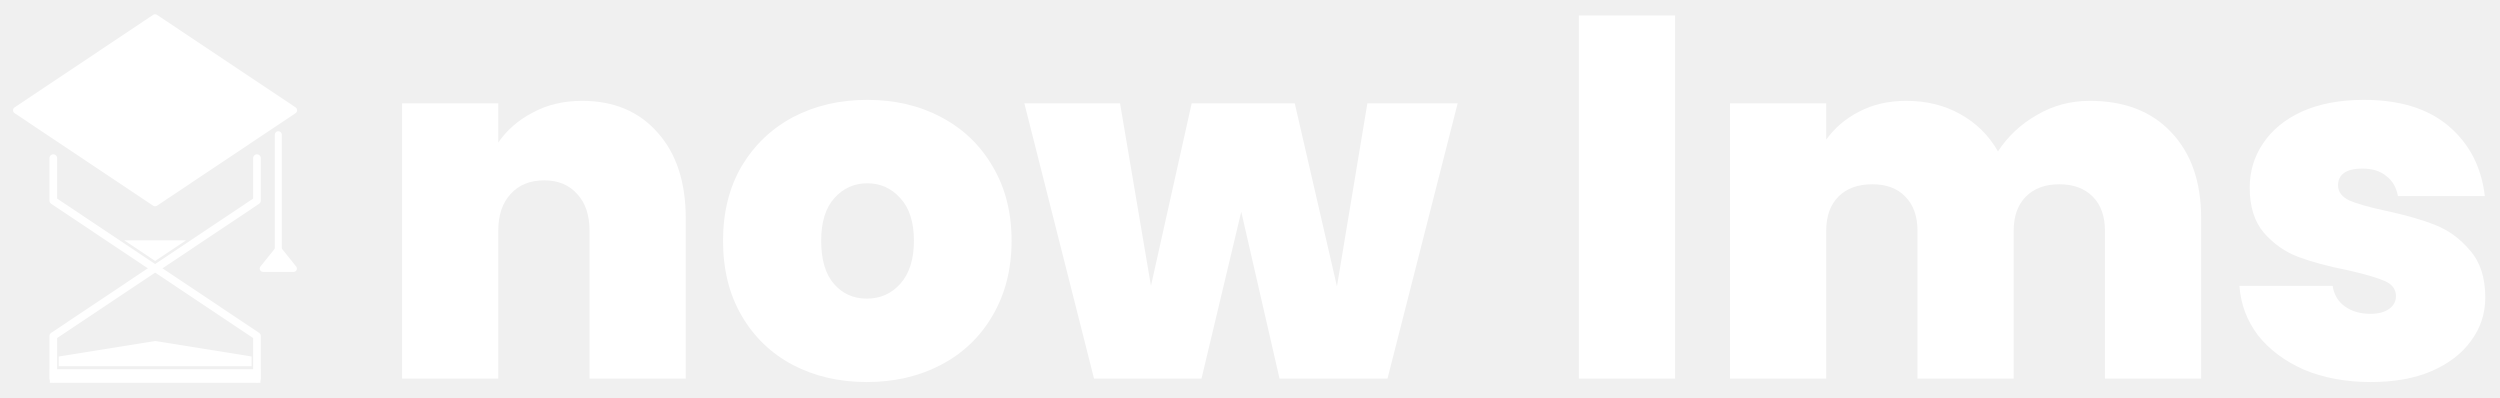
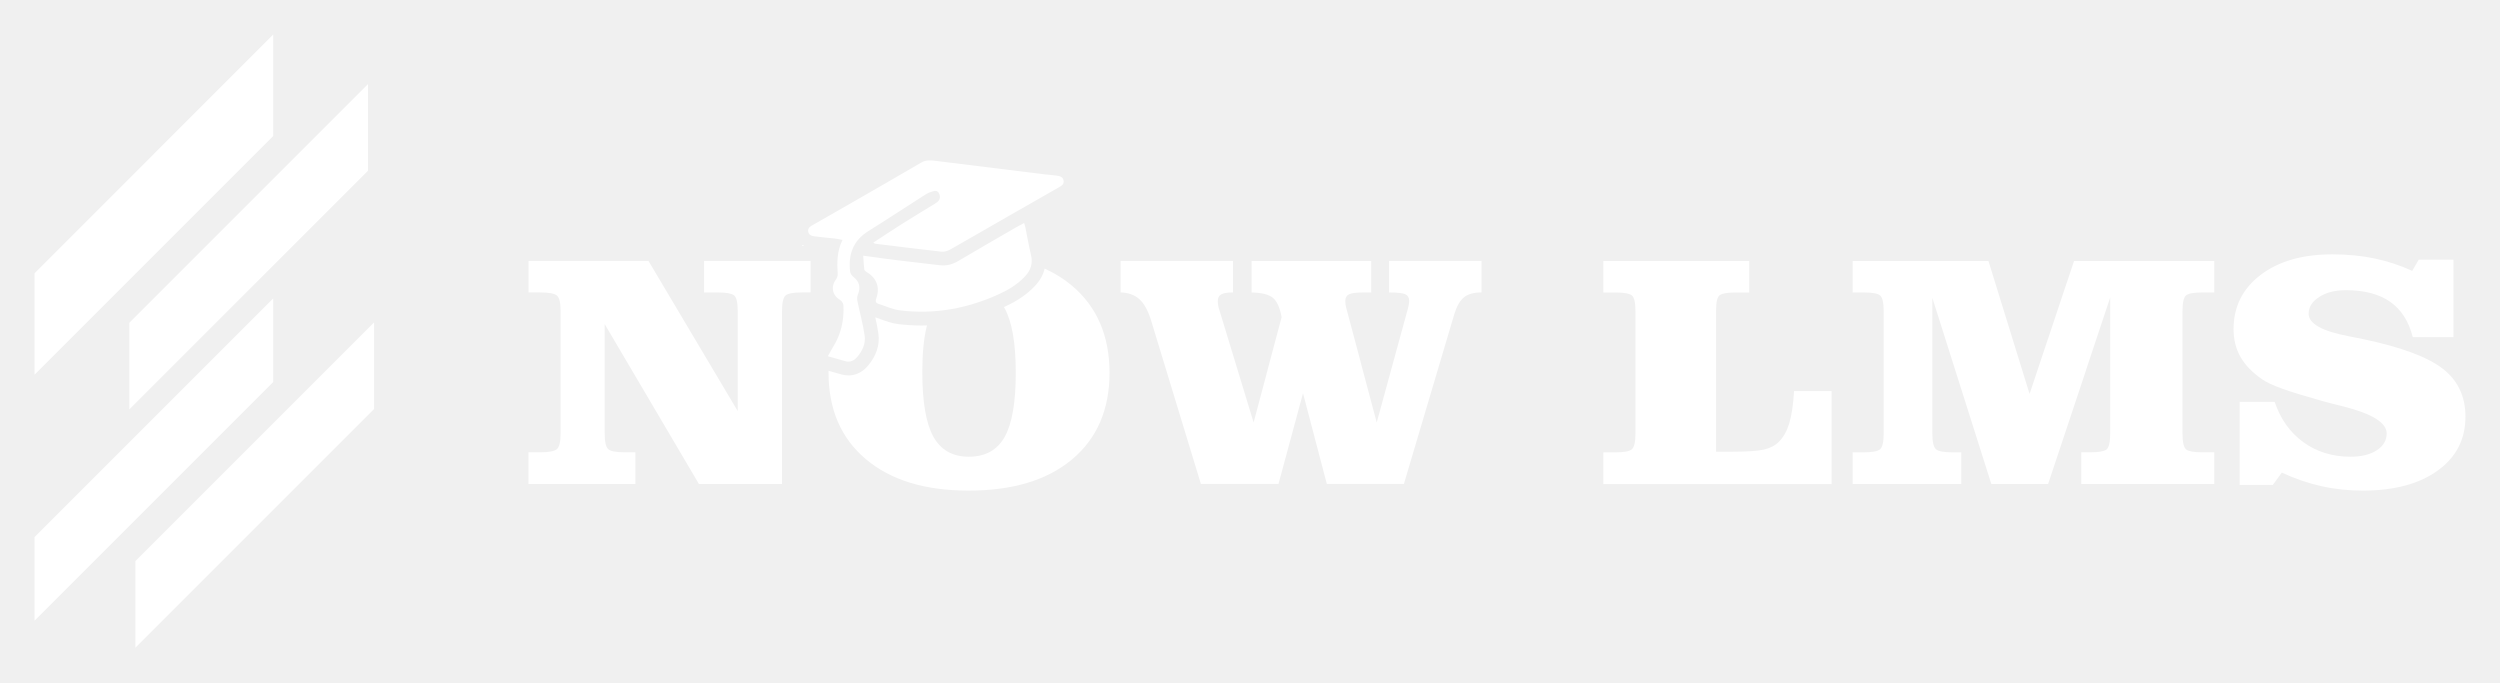
- <svg xmlns="http://www.w3.org/2000/svg" version="1.1" id="svg2" width="1698.112" height="270" viewBox="0 0 1698.112 270">
-   <defs id="defs6">
-     <rect x="1575.095" y="-275.017" width="2987.68" height="825.05" id="rect24373" />
-   </defs>
-   <g id="g8" transform="matrix(1.333333,0,0,-1.333333,-58.0712,1525.561)">
-     <path d="m 122.552,1135.122 -70.572,-47.13 70.572,-47.129 70.572,47.129 -70.572,47.13" style="fill:#2d5288;fill-opacity:1;fill-rule:nonzero;stroke:none;stroke-width:0.026" id="path14" />
-     <path d="m 122.552,1135.122 -70.572,-47.13 70.572,-47.129 70.572,47.129 z" style="fill:#ffffff;fill-opacity:1;stroke:#ffffff;stroke-width:3.565;stroke-linecap:round;stroke-linejoin:round;stroke-miterlimit:10;stroke-dasharray:none;stroke-opacity:1" id="path16" />
-     <path d="m 174.46,1063.619 v -21.654 l -51.847,-34.624 h -0.061 l -51.847,34.624 v 21.654" style="fill:none;stroke:#ffffff;stroke-width:3.89;stroke-linecap:round;stroke-linejoin:round;stroke-miterlimit:10;stroke-dasharray:none;stroke-opacity:1" id="path18" />
-     <path d="m 185.338,1017.036 v 58.503" style="fill:none;stroke:#ffffff;stroke-width:3.565;stroke-linecap:round;stroke-linejoin:round;stroke-miterlimit:10;stroke-dasharray:none;stroke-opacity:1" id="path22" />
-     <path d="m 177.552,1007.341 7.786,9.695 7.786,-9.695 z" style="fill:#ffffff;fill-opacity:1;stroke:#ffffff;stroke-width:3.372;stroke-linecap:round;stroke-linejoin:round;stroke-miterlimit:10;stroke-dasharray:none;stroke-opacity:1" id="path24" />
-     <path d="m 174.46,951.341 v 21.654 l -51.847,34.624 h -0.061 L 70.705,972.995 v -21.654" style="fill:none;stroke:#ffffff;stroke-width:3.89;stroke-linecap:round;stroke-linejoin:round;stroke-miterlimit:10;stroke-dasharray:none;stroke-opacity:1" id="path295" />
-     <rect style="fill:#ffffff;fill-opacity:1;fill-rule:evenodd;stroke-width:0.141" id="rect319" width="107.246" height="6.908" x="68.958" y="-956.078" transform="scale(1,-1)" />
-     <path id="path18492" style="fill:#ffffff;fill-opacity:1;stroke:none;stroke-width:3.89;stroke-linecap:round;stroke-linejoin:round;stroke-miterlimit:10;stroke-dasharray:none;stroke-opacity:1" d="m 106.846,1021.737 15.706,-10.489 h 0.061 l 15.707,10.489 z" />
-     <path d="m 171.73,957.623 v 4.933 l -49.094,7.887 h -0.057 l -49.094,-7.887 v -4.933" style="fill:#ffffff;fill-opacity:1;stroke:none;stroke-width:1.807;stroke-linecap:round;stroke-linejoin:round;stroke-miterlimit:10;stroke-dasharray:none;stroke-opacity:1" id="path18671" />
-     <path d="m 340.139,1092.795 q 24.25,0 38.5,-16.25 14.25,-16 14.25,-43.5 v -81.75 h -49 v 75.25 q 0,12 -6.25,18.75 -6.25,7 -16.75,7 -11,0 -17.25,-7 -6.25,-6.75 -6.25,-18.75 v -75.25 h -49 v 140.25 h 49 v -20 q 6.5,9.5 17.5,15.25 11,6 25.25,6 z" style="font-weight:800;font-size:333.333px;line-height:1.25;font-family:Poppins;-inkscape-font-specification:'Poppins Ultra-Bold';white-space:pre;stroke-width:0.75;fill:#ffffff;fill-opacity:1" id="path4715" />
-     <path d="m 485.139,949.545 q -21,0 -37.75,8.75 -16.5,8.75 -26,25 -9.5,16.25 -9.5,38.25 0,21.75 9.5,38 9.75,16.25 26.25,25 16.75,8.75 37.75,8.75 21,0 37.5,-8.75 16.75,-8.75 26.25,-25 9.75,-16.25 9.75,-38 0,-21.75 -9.75,-38.25 -9.5,-16.25 -26.25,-25 -16.75,-8.75 -37.75,-8.75 z m 0,42.5 q 10.25,0 17,7.5 7,7.75 7,22 0,14.25 -7,21.75 -6.75,7.5 -16.75,7.5 -10,0 -16.75,-7.5 -6.75,-7.5 -6.75,-21.75 0,-14.5 6.5,-22 6.5,-7.5 16.75,-7.5 z" style="font-weight:800;font-size:333.333px;line-height:1.25;font-family:Poppins;-inkscape-font-specification:'Poppins Ultra-Bold';white-space:pre;stroke-width:0.75;fill:#ffffff;fill-opacity:1" id="path4717" />
-     <path d="M 786.139,1091.545 750.389,951.295 h -55 l -19.5,85 -20.25,-85 h -54.75 l -35.5,140.25 h 48.75 l 15.75,-93 20.75,93 h 52.5 l 21.5,-93.25 15.5,93.25 z" style="font-weight:800;font-size:333.333px;line-height:1.25;font-family:Poppins;-inkscape-font-specification:'Poppins Ultra-Bold';white-space:pre;stroke-width:0.75;fill:#ffffff;fill-opacity:1" id="path4719" />
-     <path d="M 896.888,1136.295 V 951.295 h -49 v 185 z" style="font-weight:800;font-size:333.333px;line-height:1.25;font-family:Poppins;-inkscape-font-specification:'Poppins Ultra-Bold';white-space:pre;stroke-width:0.75;fill:#ffffff;fill-opacity:1" id="path4721" />
-     <path d="m 1108.138,1092.795 q 26.5,0 41.5,-16 15.25,-16 15.25,-43.75 v -81.75 h -49 v 75.25 q 0,11.25 -6.25,17.5 -6.25,6.25 -17,6.25 -10.75,0 -17,-6.25 -6.25,-6.25 -6.25,-17.5 v -75.25 h -49 v 75.25 q 0,11.25 -6.25,17.5 -6,6.25 -16.75,6.25 -11,0 -17.25,-6.25 -6.25,-6.25 -6.25,-17.5 v -75.25 h -49 v 140.25 h 49 v -18.5 q 6.5,9 16.75,14.25 10.5,5.5 24,5.5 15.5,0 27.5,-6.75 12.25,-6.75 19.25,-19 7.5,11.5 19.75,18.5 12.25,7.25 27,7.25 z" style="font-weight:800;font-size:333.333px;line-height:1.25;font-family:Poppins;-inkscape-font-specification:'Poppins Ultra-Bold';white-space:pre;stroke-width:0.75;fill:#ffffff;fill-opacity:1" id="path4723" />
-     <path d="m 1251.387,949.545 q -19,0 -34,6.25 -14.75,6.5 -23.5,17.5 -8.5,11.25 -9.5,25.25 h 47.5 q 1,-6.75 6.25,-10.5 5.25,-3.75 13,-3.75 6,0 9.5,2.5 3.5,2.5 3.5,6.5 0,5.25 -5.75,7.75 -5.75,2.5 -19,5.5 -15,3 -25,6.75 -10,3.75 -17.5,12.25 -7.25,8.5 -7.25,23 0,12.5 6.75,22.5 6.75,10.25 19.75,16.25 13.25,6 31.75,6 27.5,0 43.25,-13.5 15.75,-13.5 18.25,-35.5 h -44.25 q -1.25,6.75 -6,10.25 -4.5,3.75 -12.25,3.75 -6,0 -9.25,-2.25 -3,-2.25 -3,-6.25 0,-5 5.75,-7.75 5.75,-2.5 18.5,-5.25 15.25,-3.25 25.25,-7.25 10.25,-4 17.75,-13 7.75,-8.75 7.75,-24 0,-12.25 -7.25,-22 -7,-9.75 -20.25,-15.5 -13,-5.5 -30.75,-5.5 z" style="font-weight:800;font-size:333.333px;line-height:1.25;font-family:Poppins;-inkscape-font-specification:'Poppins Ultra-Bold';white-space:pre;stroke-width:0.75;fill:#ffffff;fill-opacity:1" id="path4725" />
+ <svg xmlns="http://www.w3.org/2000/svg" version="1.1" id="Layer_1" x="0px" y="0px" viewBox="0 0 723.59 197.48" xml:space="preserve" width="723.59" height="197.48">
+   <defs id="defs97" />
+   <style type="text/css" id="style54">
+ 	.st0{fill:#326CE5;}
+ 	.st1{fill:#070707;}
+ </style>
+   <g id="g92" transform="translate(-66.16,-247.14)" style="fill:#ffffff">
+     <g id="g68" style="fill:#ffffff">
+       <path class="st0" d="m 269.94,322.68 v 9.11 h 3.98 c 2.38,0 3.93,0.27 4.66,0.8 0.73,0.53 1.11,2.1 1.11,4.7 v 28.84 l -25.83,-43.46 h -34.73 v 9.11 h 3.42 c 2.52,0 4.13,0.31 4.82,0.92 0.71,0.61 1.05,2.13 1.05,4.58 v 35.22 c 0,2.48 -0.36,4.02 -1.08,4.64 -0.71,0.6 -2.3,0.91 -4.8,0.91 h -3.42 v 9.17 h 30.95 v -9.17 h -3.12 c -2.45,0 -4.02,-0.29 -4.72,-0.89 -0.71,-0.59 -1.05,-2.14 -1.05,-4.65 v -31.56 l 27.27,46.27 h 24.05 v -49.93 c 0,-2.5 0.35,-4.05 1.04,-4.64 0.71,-0.57 2.28,-0.87 4.73,-0.87 h 2.5 v -9.11 h -30.83 z" id="path56" style="fill:#ffffff" />
+       <path class="st0" d="m 376.48,329.87 c -2.36,-2 -5.01,-3.66 -7.97,-4.98 -0.37,1.63 -1.23,3.37 -2.84,5.06 -2.2,2.32 -4.97,4.24 -8.5,5.86 -0.15,0.07 -0.31,0.13 -0.45,0.2 0.08,0.12 0.16,0.25 0.23,0.39 2.14,3.88 3.21,10.11 3.21,18.69 0,8.53 -1.07,14.69 -3.21,18.5 -2.14,3.82 -5.61,5.74 -10.36,5.74 -4.7,0 -8.13,-1.93 -10.27,-5.78 -2.14,-3.85 -3.21,-10.1 -3.21,-18.74 0,-5.46 0.44,-9.95 1.35,-13.48 -0.52,0.01 -1.04,0.03 -1.56,0.03 -2.22,0 -4.5,-0.15 -6.74,-0.41 -1.92,-0.24 -3.68,-0.88 -5.21,-1.45 -0.49,-0.17 -0.97,-0.35 -1.45,-0.51 0.35,1.57 0.68,3.17 0.91,4.81 0.44,3.2 -0.63,6.39 -3.09,9.27 -1.93,2.26 -4.1,2.73 -5.58,2.73 -0.65,0 -1.32,-0.09 -1.97,-0.27 -1.08,-0.29 -2.14,-0.6 -3.3,-0.93 l -0.49,-0.15 c -0.01,0.17 -0.01,0.36 -0.01,0.55 0,10.62 3.6,18.96 10.79,25.03 7.21,6.09 17.12,9.11 29.75,9.11 12.76,0 22.75,-3.01 29.97,-9.06 7.21,-6.05 10.82,-14.4 10.82,-25.09 -0.03,-10.66 -3.63,-19.04 -10.82,-25.12 z" id="path58" style="fill:#ffffff" />
+       <path class="st0" d="m 468.2,322.68 v 9.11 c 2.41,0 4,0.17 4.72,0.52 0.73,0.35 1.11,0.99 1.11,1.93 0,0.31 -0.04,0.67 -0.11,1.08 -0.07,0.4 -0.17,0.84 -0.31,1.31 l -8.98,32.8 -8.69,-32.71 c -0.17,-0.59 -0.28,-1.07 -0.33,-1.43 -0.05,-0.36 -0.07,-0.72 -0.07,-1.05 0,-0.92 0.35,-1.55 1.04,-1.9 0.69,-0.36 2.08,-0.55 4.16,-0.55 h 2.3 v -9.11 h -34.62 v 9.11 c 2.89,0.07 4.94,0.57 6.13,1.53 1.2,0.96 2.05,2.82 2.56,5.61 l -8.11,30.49 -9.96,-32.71 c -0.13,-0.37 -0.24,-0.77 -0.31,-1.19 -0.07,-0.43 -0.09,-0.87 -0.09,-1.29 0,-0.88 0.32,-1.51 0.99,-1.88 0.67,-0.39 1.8,-0.57 3.4,-0.57 v -9.11 h -32.52 v 9.11 c 2.24,0.07 4.05,0.71 5.41,1.93 1.36,1.23 2.48,3.24 3.37,6.06 l 14.45,47.44 h 22.46 l 7.1,-26.26 6.89,26.26 h 22.31 l 14.6,-49.18 c 0.72,-2.32 1.65,-3.93 2.81,-4.86 1.16,-0.92 2.84,-1.39 5.05,-1.39 v -9.11 H 468.2 Z" id="path60" style="fill:#ffffff" />
+       <path class="st1" d="m 585.43,360.31 c -0.24,3.97 -0.71,7.09 -1.39,9.34 -0.68,2.25 -1.68,4.04 -3.01,5.36 -1.05,1.07 -2.48,1.81 -4.26,2.24 -1.78,0.41 -4.86,0.63 -9.22,0.63 h -4.69 v -41.04 c 0,-2.36 0.36,-3.78 1.07,-4.28 0.72,-0.51 2.24,-0.76 4.54,-0.76 h 3.98 v -9.11 h -42.22 v 9.11 h 3.52 c 2.49,0 4.06,0.29 4.76,0.87 0.68,0.59 1.01,2.13 1.01,4.64 v 35.22 c 0,2.5 -0.35,4.06 -1.04,4.65 -0.71,0.6 -2.28,0.89 -4.73,0.89 h -3.52 v 9.17 h 66.06 v -26.91 h -10.86 z" id="path62" style="fill:#ffffff" />
+       <path class="st1" d="m 698.91,332.62 c 0.69,-0.55 2.25,-0.83 4.66,-0.83 h 3.48 v -9.11 h -40.59 l -12.87,38.47 -11.9,-38.47 h -39.31 v 9.11 h 3.22 c 2.48,0 4.06,0.29 4.74,0.87 0.68,0.59 1.03,2.13 1.03,4.64 v 35.22 c 0,2.5 -0.36,4.06 -1.05,4.65 -0.69,0.6 -2.28,0.89 -4.72,0.89 h -3.22 v 9.17 h 31.45 v -9.17 h -2.61 c -2.44,0 -4.02,-0.29 -4.72,-0.89 -0.69,-0.59 -1.05,-2.14 -1.05,-4.65 v -39.17 l 17.07,53.87 h 16.44 l 17.97,-53.97 v 39.26 c 0,2.66 -0.37,4.25 -1.13,4.77 -0.75,0.52 -2.29,0.77 -4.64,0.77 h -2.61 v 9.17 h 38.5 v -9.17 h -3.48 c -2.38,0 -3.93,-0.27 -4.64,-0.81 -0.72,-0.55 -1.08,-2.13 -1.08,-4.73 v -35.22 c 0.01,-2.57 0.35,-4.13 1.06,-4.67 z" id="path64" style="fill:#ffffff" />
+       <path class="st1" d="m 773.22,353.89 c -4.36,-3.4 -11.95,-6.23 -22.77,-8.53 -1.05,-0.21 -2.54,-0.52 -4.45,-0.89 -7.75,-1.47 -11.64,-3.65 -11.64,-6.53 0,-1.9 1.01,-3.52 3.05,-4.84 2.02,-1.32 4.6,-1.97 7.73,-1.97 5.34,0 9.62,1.12 12.82,3.36 3.2,2.24 5.38,5.65 6.54,10.22 h 11.79 V 322.3 h -10.06 l -1.89,3.24 c -3.54,-1.63 -7.19,-2.82 -10.98,-3.61 -3.77,-0.79 -7.85,-1.17 -12.2,-1.17 -8.58,0 -15.48,1.98 -20.7,5.95 -5.22,3.98 -7.83,9.22 -7.83,15.69 0,3.01 0.67,5.69 2.01,8.06 1.35,2.36 3.44,4.52 6.26,6.46 1.19,0.84 3.13,1.75 5.82,2.72 2.68,0.97 6.51,2.14 11.48,3.53 1.53,0.44 3.64,0.99 6.33,1.64 8.27,2.1 12.42,4.7 12.42,7.79 0,2.01 -0.96,3.62 -2.86,4.86 -1.9,1.24 -4.45,1.87 -7.61,1.87 -5.25,0 -9.79,-1.41 -13.65,-4.21 -3.86,-2.8 -6.63,-6.7 -8.3,-11.67 H 714.4 v 24.05 h 9.59 l 2.61,-3.57 c 3.78,1.76 7.59,3.06 11.43,3.92 3.85,0.87 7.85,1.29 12,1.29 9.09,0 16.32,-1.93 21.67,-5.79 5.36,-3.86 8.05,-9.06 8.05,-15.57 0.01,-5.86 -2.17,-10.49 -6.53,-13.89 z" id="path66" style="fill:#ffffff" />
+     </g>
+     <g id="g78" style="fill:#ffffff">
+       <polygon class="st0" points="76.16,355.58 145.23,286.51 145.23,257.14 76.16,326.22 " id="polygon70" style="fill:#ffffff" />
+       <polygon class="st0" points="105.34,373.4 105.34,373.41 76.16,402.58 76.16,426.79 105.34,397.61 145.23,357.71 145.23,333.51 " id="polygon72" style="fill:#ffffff" />
+       <polygon class="st1" points="103.59,365.63 143.48,325.75 172.67,296.56 172.67,271.49 143.48,300.68 103.59,340.57 103.59,365.62 " id="polygon74" style="fill:#ffffff" />
+       <polygon class="st1" points="105.34,409.55 105.34,434.62 174.42,365.54 174.42,340.48 145.23,369.67 " id="polygon76" style="fill:#ffffff" />
+     </g>
+     <g id="g90" style="fill:#ffffff">
+       <path d="m 298.65,318.07 v 0.21 c -0.11,-0.07 -0.23,-0.13 -0.32,-0.21 z" id="path80" style="fill:#ffffff" />
+       <path d="m 298.33,318.07 h 0.32 v 0.22 c -0.11,-0.07 -0.22,-0.14 -0.32,-0.22 z" id="path82" style="fill:#ffffff" />
+       <path d="m 298.33,318.07 h 0.32 v 0.21 c -0.1,-0.06 -0.22,-0.13 -0.32,-0.21 z" id="path84" style="fill:#ffffff" />
+       <path d="m 318.93,317.36 c 2.79,-1.82 5.46,-3.62 8.18,-5.33 3.17,-2 6.38,-3.93 9.57,-5.88 0.95,-0.58 1.78,-1.23 1.45,-2.54 -0.23,-0.89 -0.78,-1.41 -1.72,-1.16 -0.79,0.21 -1.6,0.5 -2.29,0.93 -5.58,3.55 -11.09,7.19 -16.7,10.7 -4.39,2.75 -5.76,6.77 -5.21,11.66 0.06,0.55 0.5,1.18 0.95,1.53 1.76,1.38 2.18,3.07 1.29,5.15 -0.24,0.56 -0.23,1.31 -0.11,1.93 0.68,3.34 1.62,6.63 2.09,10 0.31,2.25 -0.66,4.36 -2.17,6.12 -0.91,1.06 -2.03,1.61 -3.45,1.21 -1.59,-0.44 -3.18,-0.9 -5.03,-1.43 0.59,-1.06 1.01,-1.9 1.51,-2.7 2.31,-3.69 3.21,-7.75 2.99,-12.05 -0.03,-0.55 -0.51,-1.27 -0.99,-1.56 -2.23,-1.34 -2.74,-3.81 -1.17,-5.93 0.32,-0.43 0.54,-1.07 0.5,-1.6 -0.22,-3.31 -0.22,-6.57 1.39,-9.82 -0.81,-0.15 -1.51,-0.33 -2.21,-0.41 -1.74,-0.2 -3.5,-0.33 -5.24,-0.56 -0.98,-0.13 -2.22,-0.14 -2.47,-1.39 -0.25,-1.26 0.9,-1.71 1.76,-2.21 3.12,-1.81 6.26,-3.57 9.39,-5.37 7.21,-4.15 14.43,-8.29 21.61,-12.48 1.27,-0.74 2.55,-0.66 3.89,-0.5 10.55,1.31 21.09,2.62 31.64,3.92 1.15,0.14 2.31,0.19 3.45,0.36 0.9,0.14 1.92,0.24 2.16,1.4 0.24,1.18 -0.69,1.63 -1.48,2.08 -4.81,2.76 -9.64,5.5 -14.45,8.25 -5.65,3.24 -11.29,6.53 -16.96,9.73 -0.72,0.4 -1.69,0.66 -2.5,0.57 -6.39,-0.71 -12.76,-1.52 -19.14,-2.3 -0.11,-0.01 -0.22,-0.13 -0.53,-0.32 z" id="path86" style="fill:#ffffff" />
+       <path d="m 316,321.15 c 3.33,0.45 6.38,0.89 9.44,1.26 4.22,0.52 8.44,0.97 12.66,1.49 1.96,0.24 3.69,-0.2 5.4,-1.21 5.48,-3.26 11.01,-6.42 16.52,-9.62 0.79,-0.46 1.61,-0.88 2.56,-1.39 0.15,0.53 0.29,0.9 0.36,1.29 0.55,2.67 1.01,5.37 1.64,8.02 0.58,2.46 -0.13,4.45 -1.8,6.21 -2.07,2.18 -4.58,3.74 -7.28,4.98 -9.18,4.24 -18.8,6.03 -28.86,4.79 -2.11,-0.26 -4.13,-1.22 -6.19,-1.88 -0.81,-0.26 -0.99,-0.71 -0.67,-1.58 1.17,-3.16 0.08,-5.97 -2.83,-7.66 -0.28,-0.16 -0.61,-0.49 -0.64,-0.77 -0.15,-1.23 -0.2,-2.46 -0.31,-3.93 z" id="path88" style="fill:#ffffff" />
+     </g>
  </g>
</svg>
